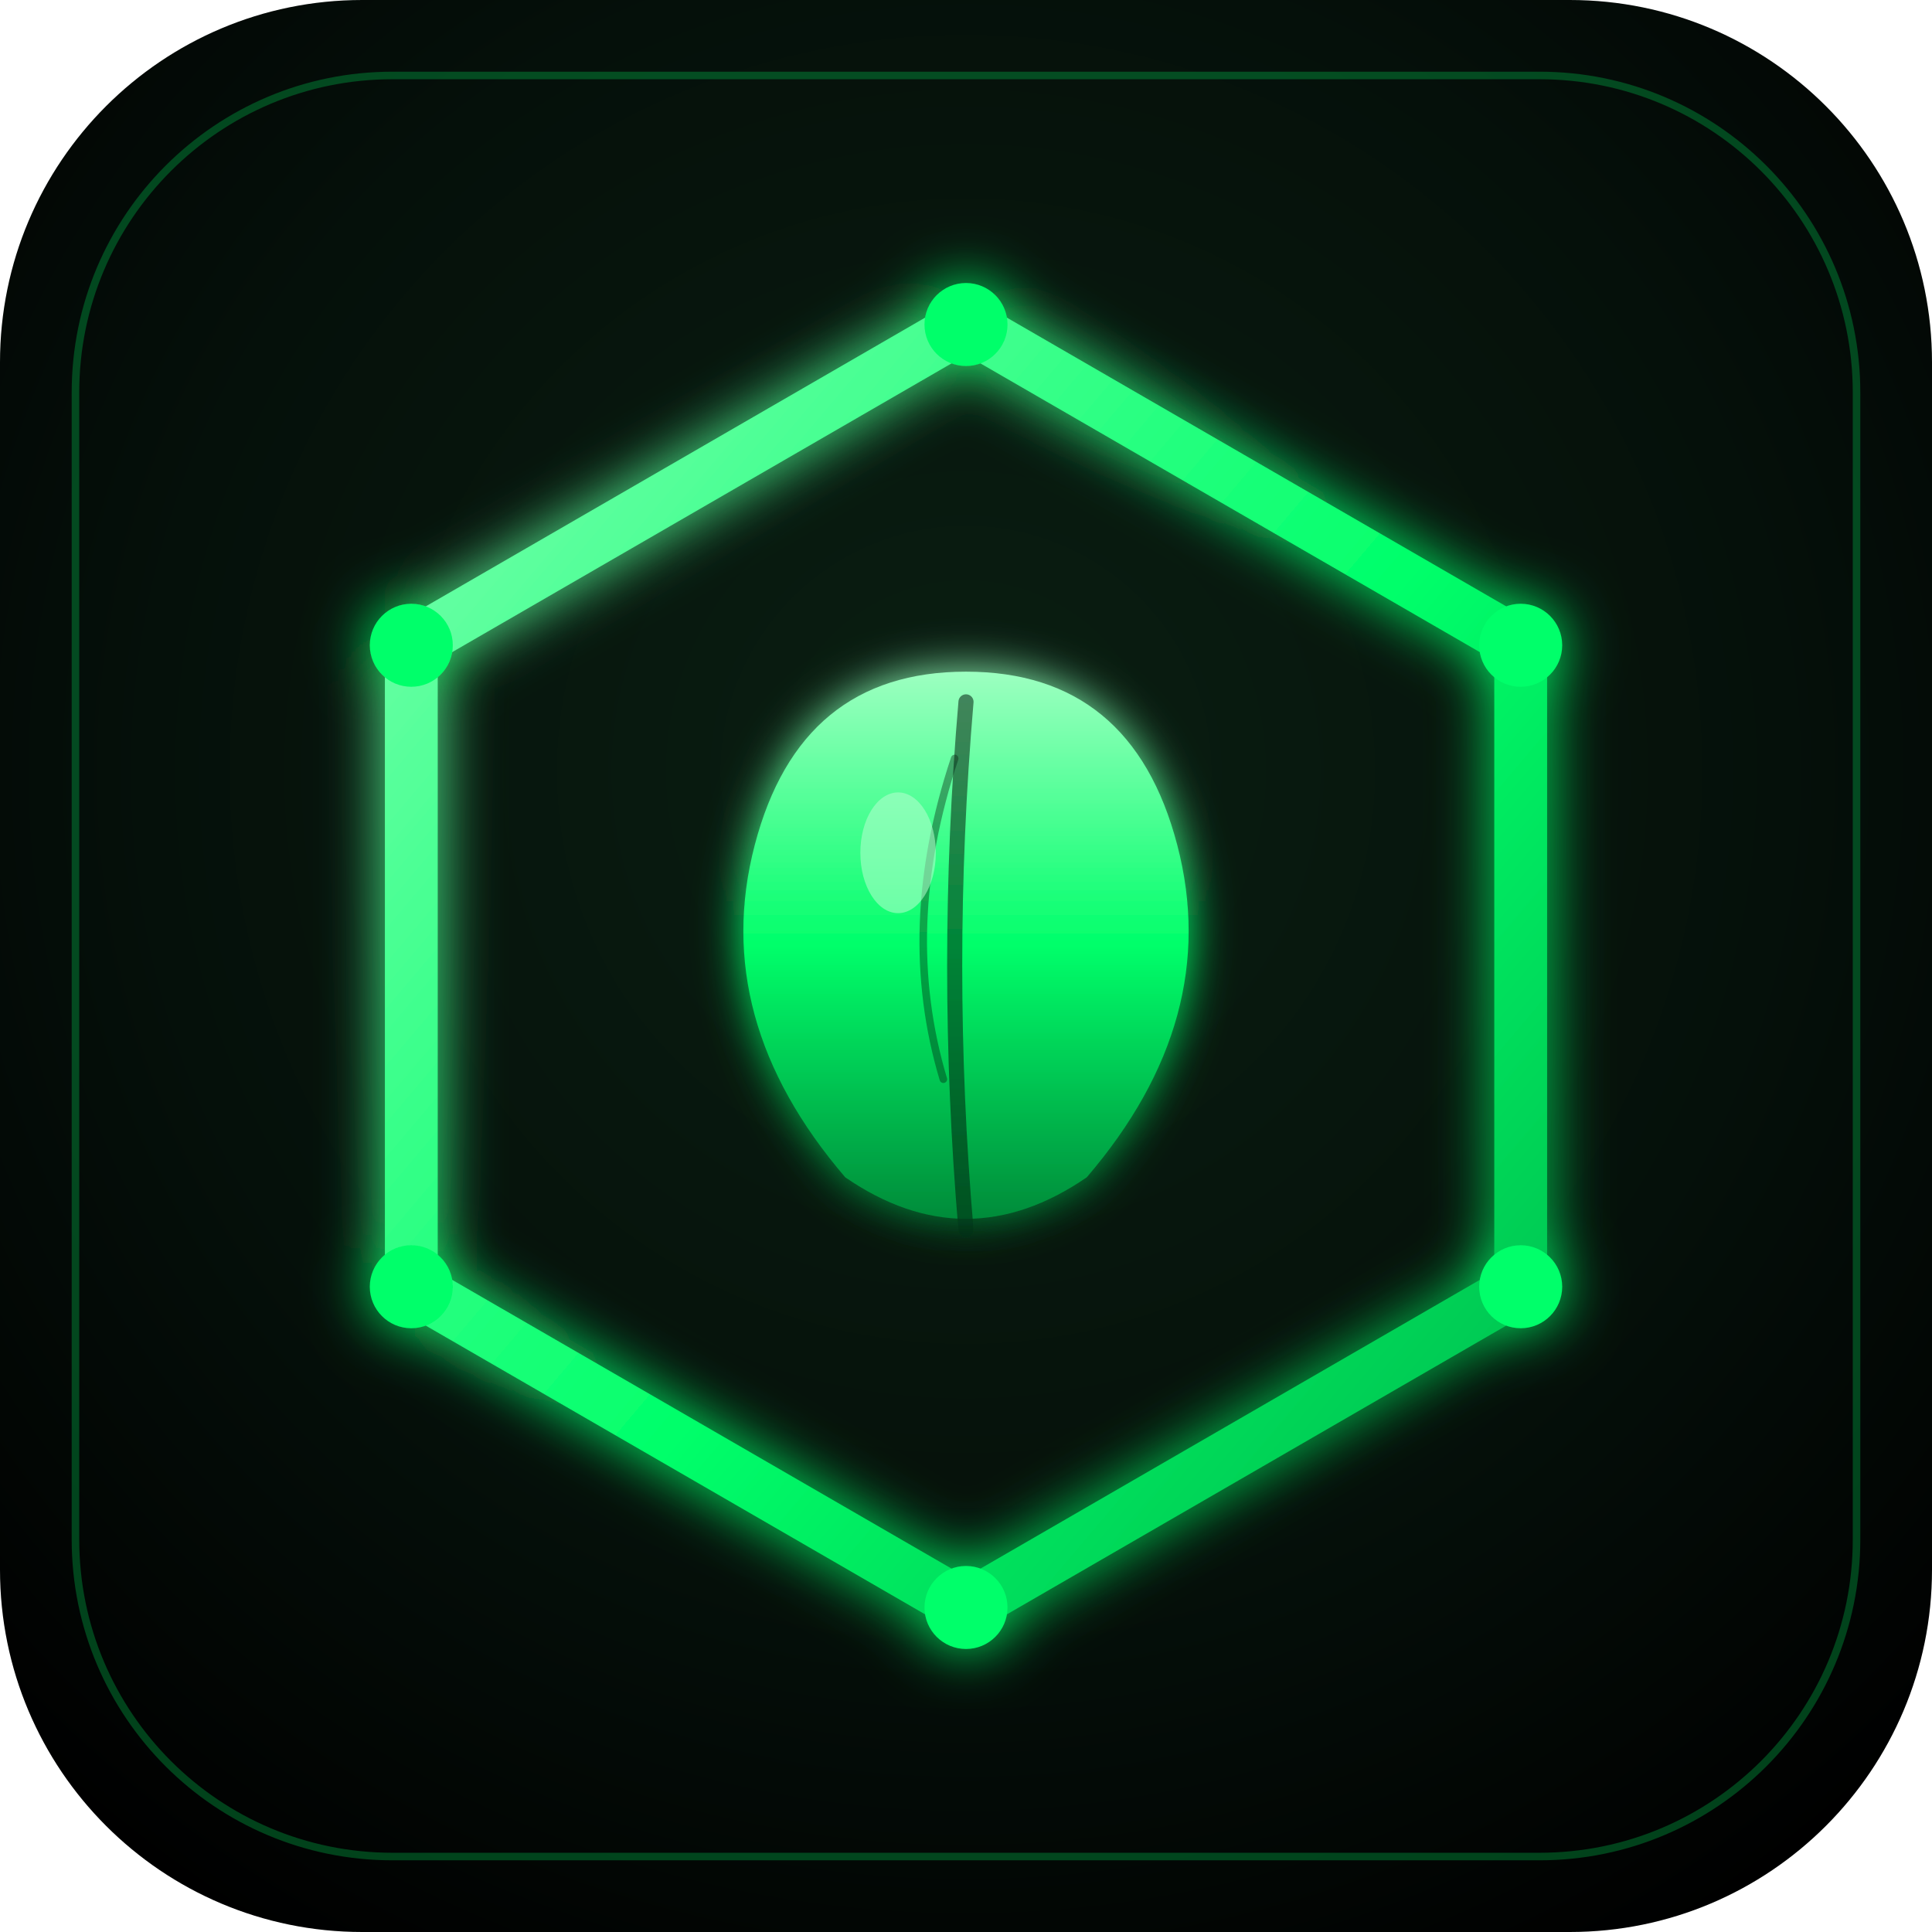
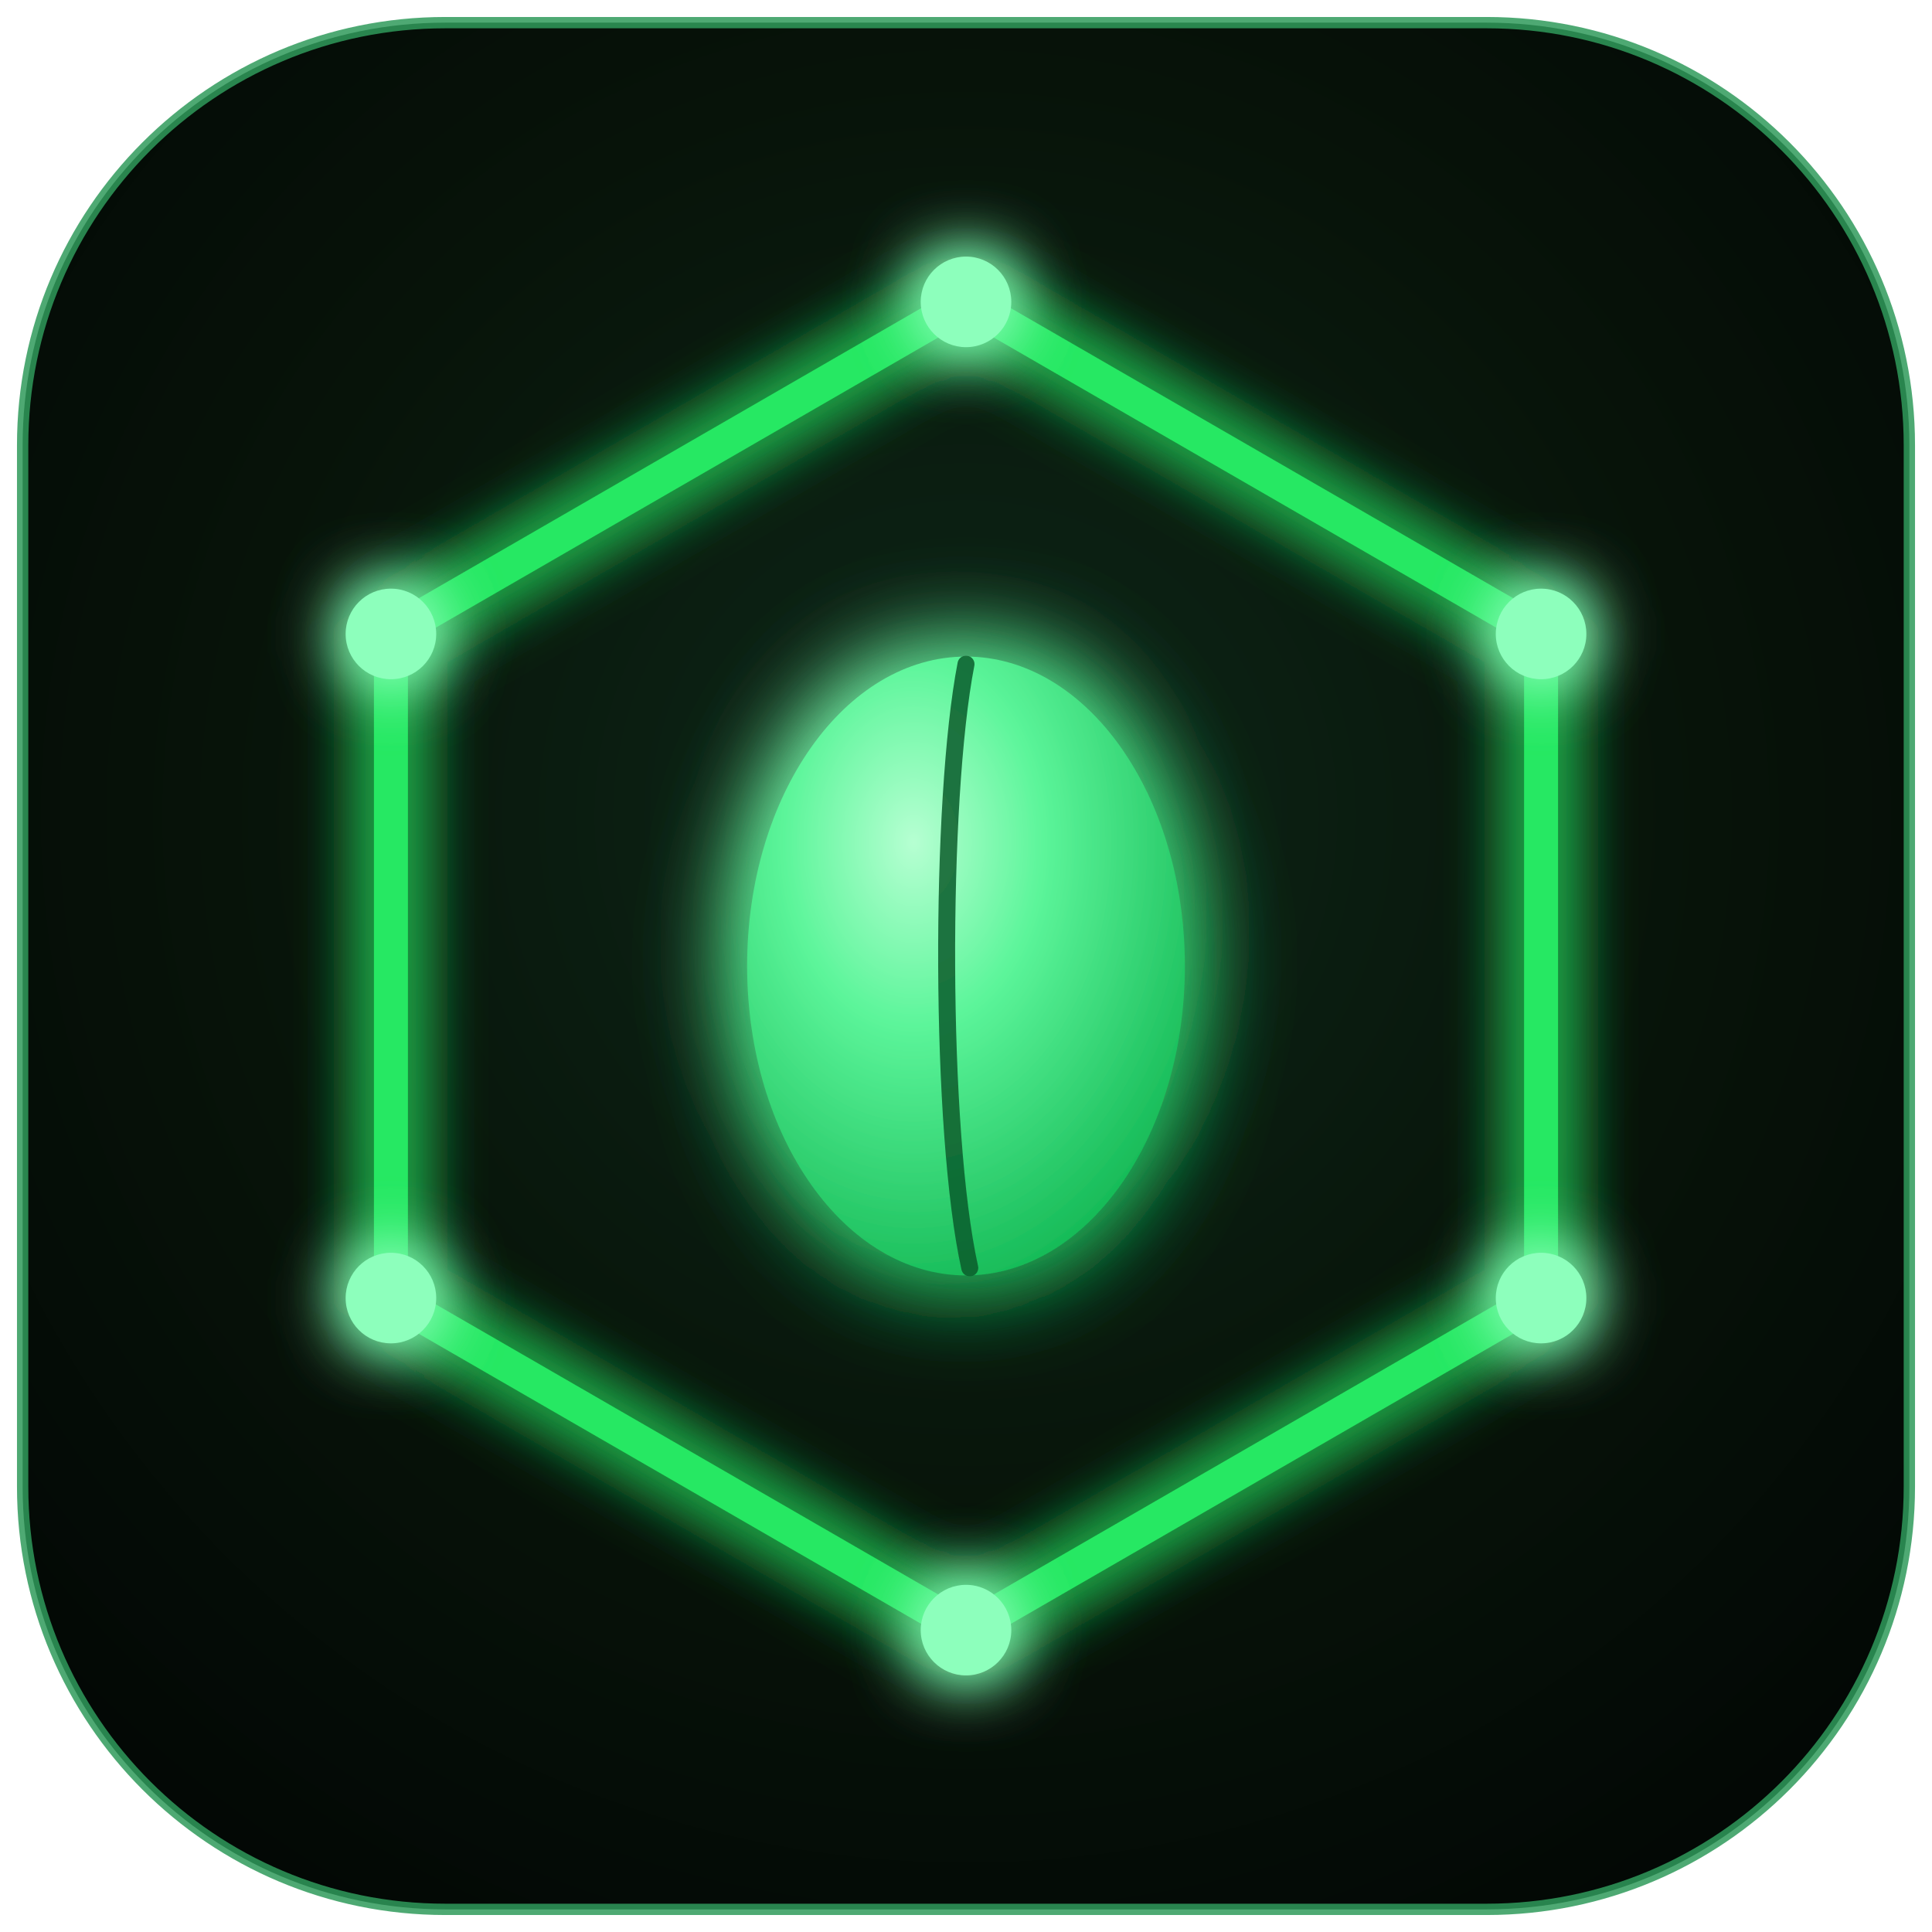
- <svg xmlns="http://www.w3.org/2000/svg" viewBox="0 0 512 512">
+ <svg xmlns="http://www.w3.org/2000/svg" viewBox="0 0 512 512" width="512" height="512">
  <defs>
-     <radialGradient id="bg" cx="50%" cy="40%" r="70%">
-       <stop offset="0%" stop-color="#0A1F12" />
-       <stop offset="60%" stop-color="#05100A" />
-       <stop offset="100%" stop-color="#000000" />
+     <radialGradient id="bgG" cx="50%" cy="42%" r="72%">
+       <stop offset="0%" stop-color="#0e2718" />
+       <stop offset="55%" stop-color="#071309" />
+       <stop offset="100%" stop-color="#020604" />
    </radialGradient>
-     <linearGradient id="neon" x1="0%" y1="0%" x2="100%" y2="100%">
-       <stop offset="0%" stop-color="#7DFFB0" />
-       <stop offset="55%" stop-color="#00FF6A" />
-       <stop offset="100%" stop-color="#00B84B" />
-     </linearGradient>
-     <linearGradient id="seed" x1="0%" y1="0%" x2="0%" y2="100%">
-       <stop offset="0%" stop-color="#9CFFC0" />
-       <stop offset="50%" stop-color="#00FF6A" />
-       <stop offset="100%" stop-color="#008C3A" />
-     </linearGradient>
-     <filter id="glow" x="-30%" y="-30%" width="160%" height="160%">
-       <feGaussianBlur stdDeviation="8" result="b" />
+     <radialGradient id="seedG" cx="38%" cy="30%" r="78%">
+       <stop offset="0%" stop-color="#b6ffd2" />
+       <stop offset="38%" stop-color="#5cf59a" />
+       <stop offset="100%" stop-color="#10b551" />
+     </radialGradient>
+     <filter id="glowA" x="-60%" y="-60%" width="220%" height="220%">
+       <feGaussianBlur stdDeviation="9" result="b" />
      <feMerge>
+         <feMergeNode in="b" />
        <feMergeNode in="b" />
        <feMergeNode in="SourceGraphic" />
      </feMerge>
    </filter>
-     <filter id="seedglow" x="-50%" y="-50%" width="200%" height="200%">
-       <feGaussianBlur stdDeviation="6" result="b" />
+     <filter id="glowB" x="-80%" y="-80%" width="260%" height="260%">
+       <feGaussianBlur stdDeviation="13" result="b" />
      <feMerge>
+         <feMergeNode in="b" />
        <feMergeNode in="b" />
        <feMergeNode in="SourceGraphic" />
      </feMerge>
    </filter>
  </defs>
-   <rect width="512" height="512" rx="96" fill="url(#bg)" />
-   <rect x="20" y="20" width="472" height="472" rx="84" fill="none" stroke="#00FF6A" stroke-opacity="0.25" stroke-width="2" />
-   <g transform="translate(256 256)" filter="url(#glow)">
-     <g fill="none" stroke="url(#neon)" stroke-width="14" stroke-linejoin="round" stroke-linecap="round">
-       <path d="M0 -170 L147 -85 L147 85 L0 170 L-147 85 L-147 -85 Z" />
-     </g>
-     <circle cx="0" cy="-170" r="11" fill="#00FF6A" />
-     <circle cx="147" cy="-85" r="11" fill="#00FF6A" />
-     <circle cx="147" cy="85" r="11" fill="#00FF6A" />
-     <circle cx="0" cy="170" r="11" fill="#00FF6A" />
-     <circle cx="-147" cy="85" r="11" fill="#00FF6A" />
-     <circle cx="-147" cy="-85" r="11" fill="#00FF6A" />
+   <rect x="6" y="6" width="500" height="500" rx="112" fill="url(#bgG)" />
+   <rect x="6" y="6" width="500" height="500" rx="112" fill="none" stroke="#2f9a5b" stroke-width="3" opacity=".85" />
+   <g filter="url(#glowA)">
+     <path d="M256 80 L408.4 168 L408.4 344 L256 432 L103.6 344 L103.6 168 Z" fill="none" stroke="#25e863" stroke-width="9" stroke-linejoin="round" stroke-linecap="round" />
  </g>
-   <g transform="translate(256 256)" filter="url(#seedglow)">
-     <path d="M0 -78              Q44 -78 56 -32              Q68  14 32  56              Q0   78 -32 56              Q-68 14 -56 -32              Q-44 -78 0 -78 Z" fill="url(#seed)" />
-     <path d="M0 -70 Q-6 0 0 70" stroke="#04200F" stroke-width="4" fill="none" stroke-linecap="round" opacity="0.55" />
-     <path d="M-3 -55 Q-18 -10 -6 30" stroke="#04200F" stroke-width="2" fill="none" stroke-linecap="round" opacity="0.4" />
-     <ellipse cx="-18" cy="-30" rx="10" ry="16" fill="#B6FFD0" opacity="0.55" />
+   <g filter="url(#glowB)">
+     <ellipse cx="256" cy="256" rx="58" ry="82" fill="url(#seedG)" />
+     <path d="M256 176 C249 212 249 300 257 336" fill="none" stroke="#0b5c2c" stroke-width="4.5" stroke-linecap="round" opacity=".85" />
+   </g>
+   <g fill="#8dffbc" filter="url(#glowA)">
+     <circle cx="256" cy="80" r="12" />
+     <circle cx="408.4" cy="168" r="12" />
+     <circle cx="408.4" cy="344" r="12" />
+     <circle cx="256" cy="432" r="12" />
+     <circle cx="103.6" cy="344" r="12" />
+     <circle cx="103.6" cy="168" r="12" />
  </g>
</svg>
